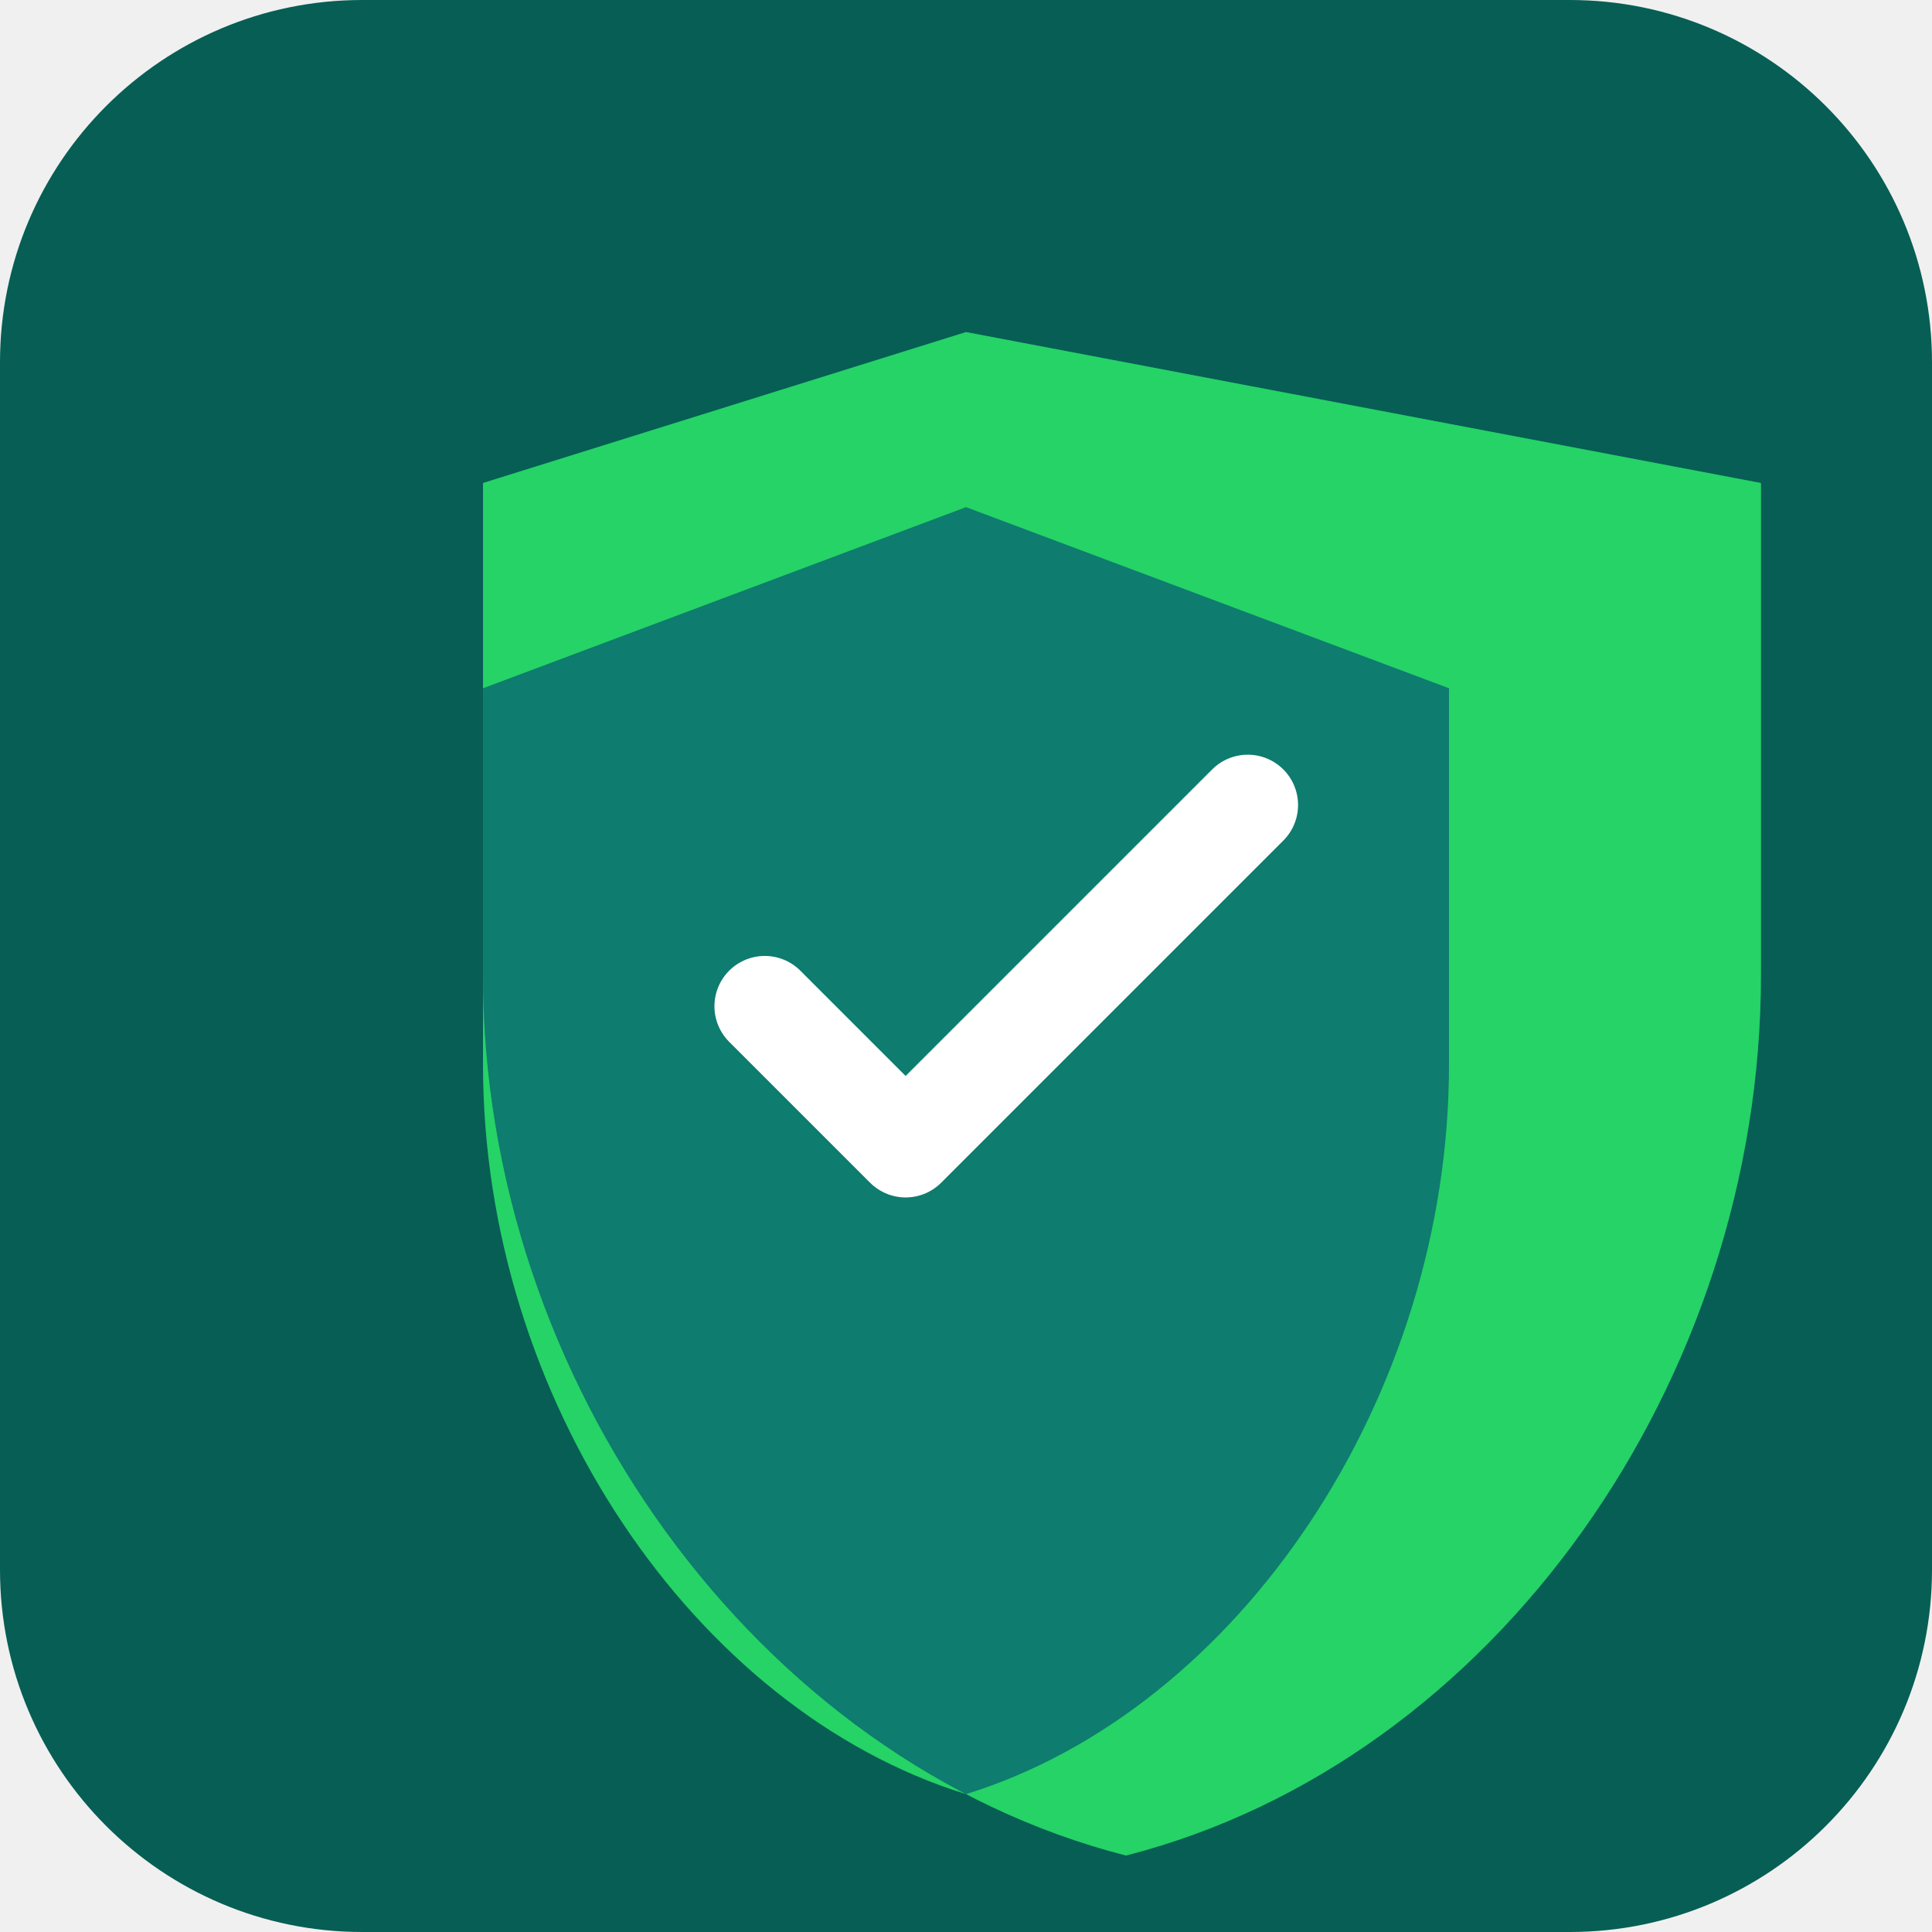
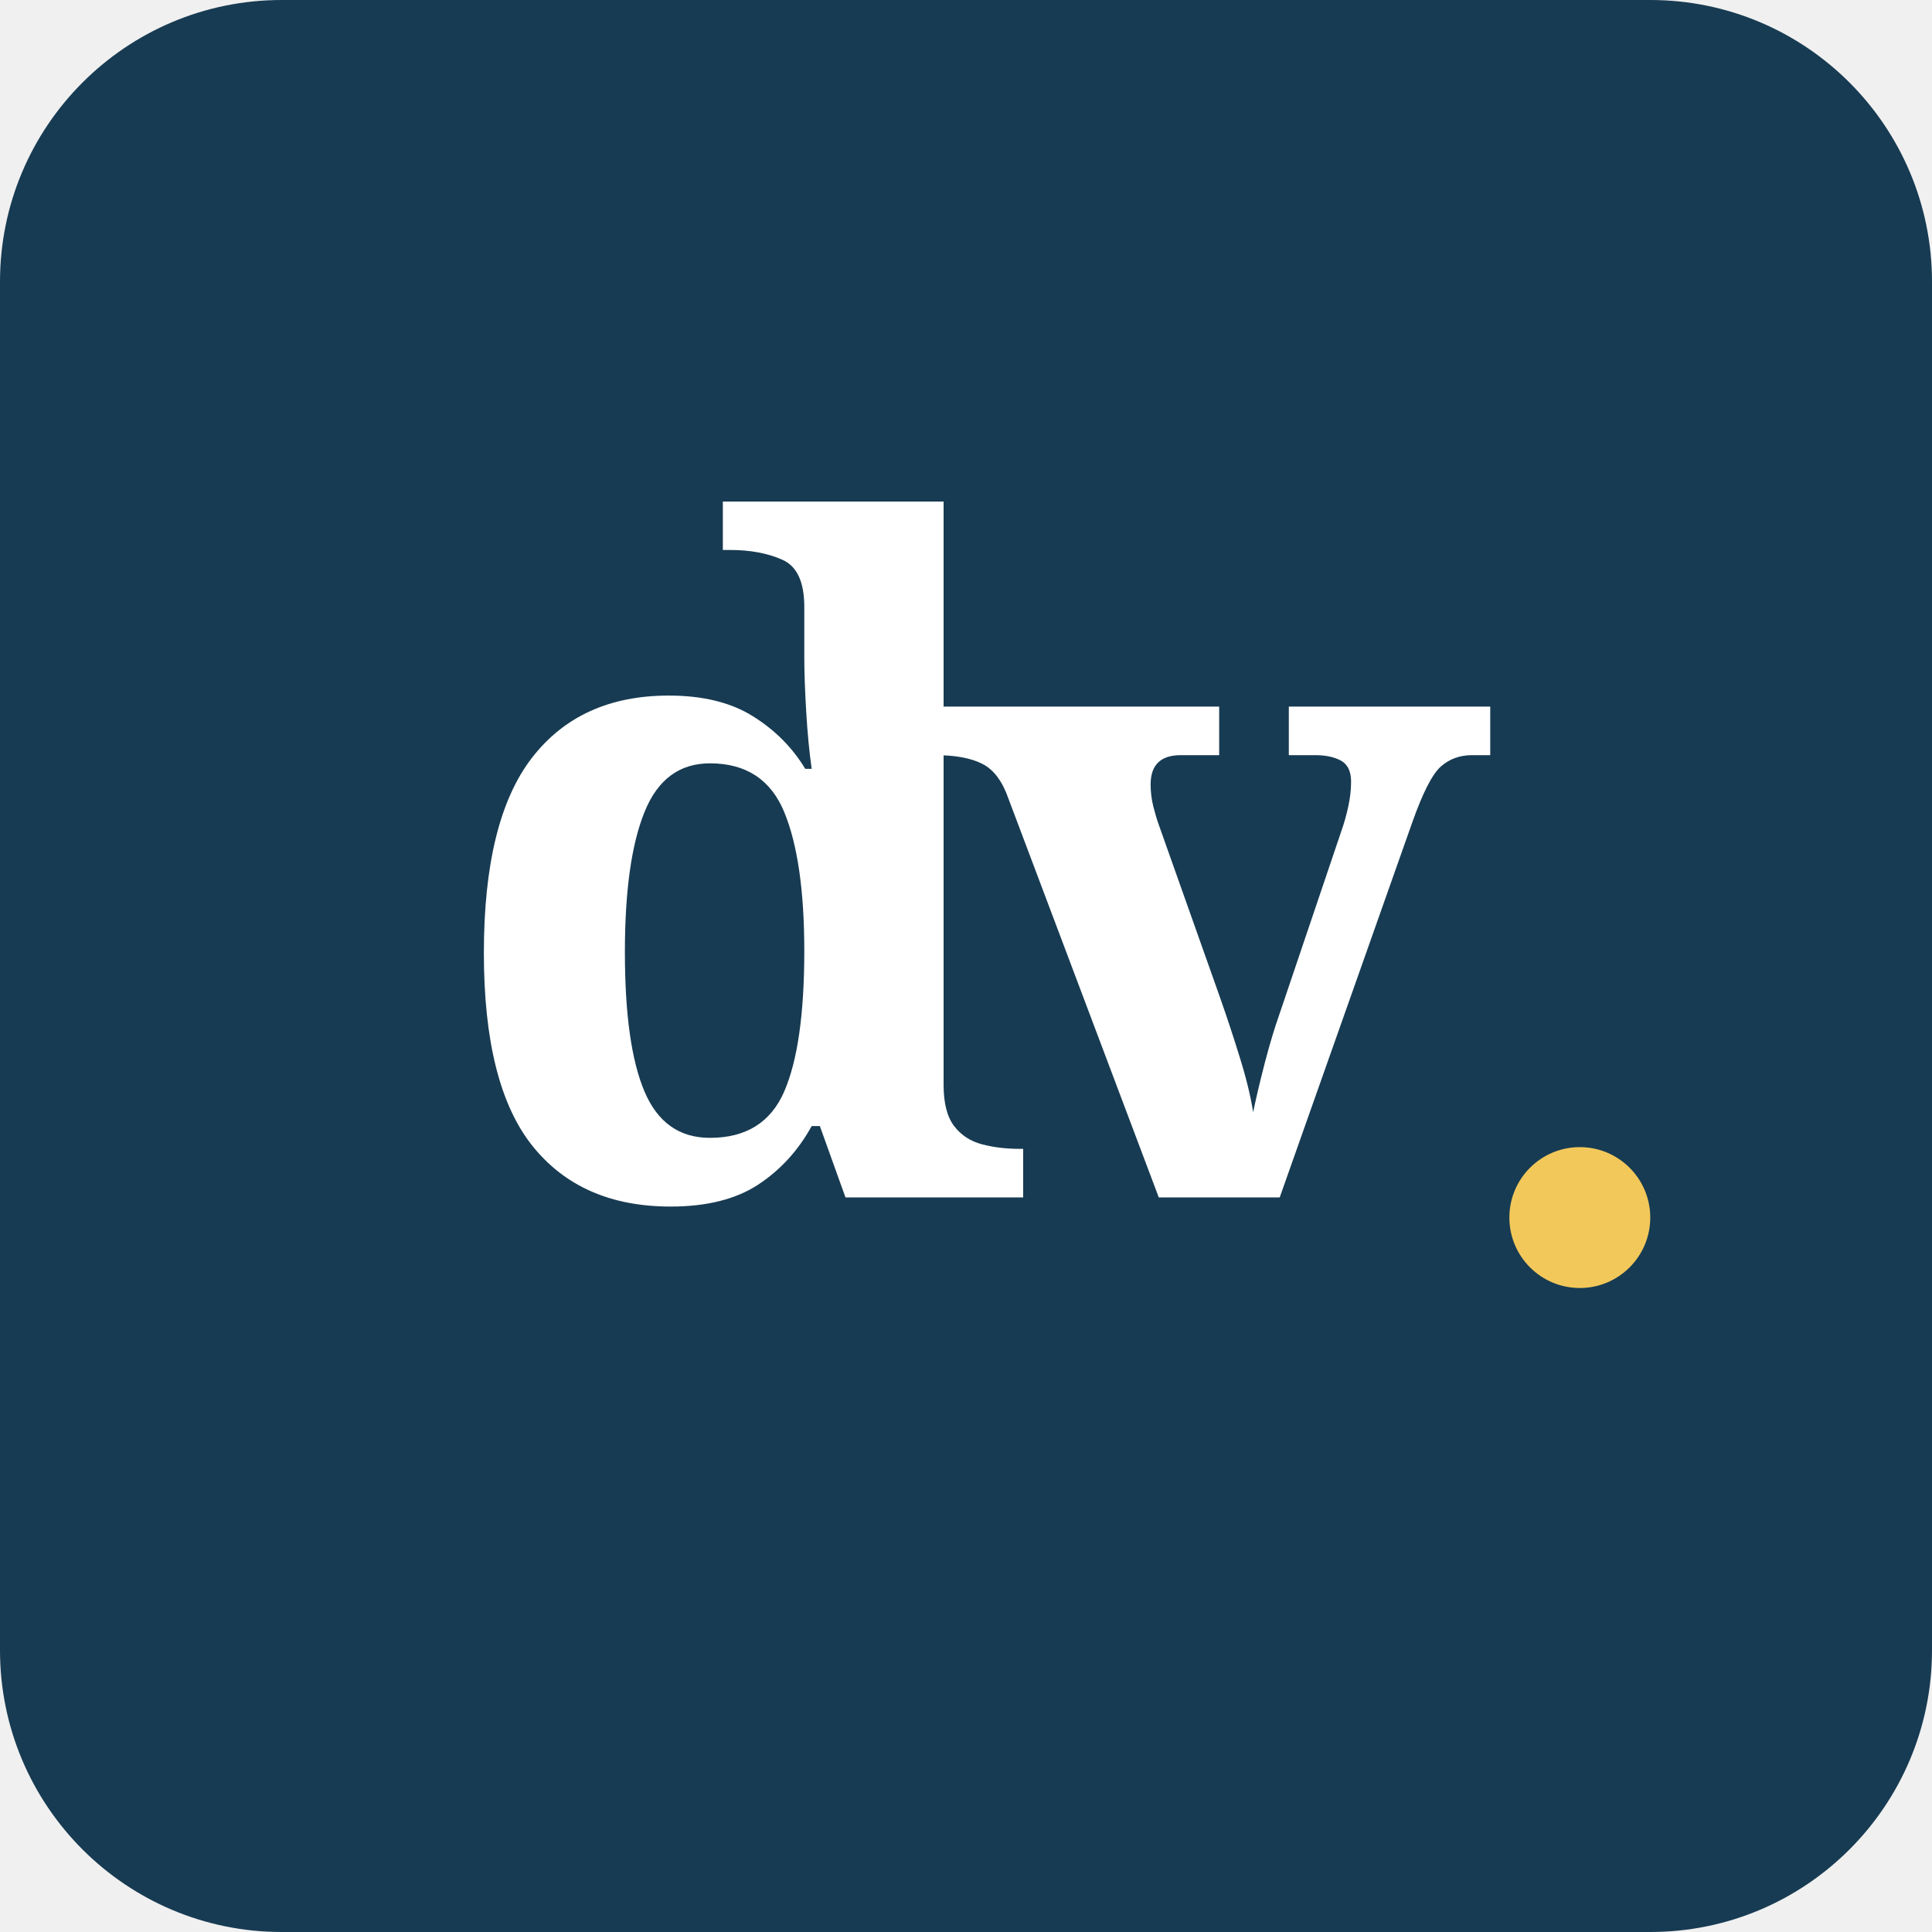
<svg xmlns="http://www.w3.org/2000/svg" viewBox="0 0 192 192">
-   <rect width="192" height="192" rx="36" fill="#075e54" />
-   <path d="M96 33L48 48v48.9c0 40.3 27.2 78.1 63.9 87.5C148.6 175 175 137.2 175 96.9V48L96 33z" fill="#128c7e" opacity=".65" />
-   <path d="M96 33L48 48v48.9c0 40.3 27.2 78.1 63.9 87.5C148.6 175 175 137.2 175 96.9V48L96 33zm0 17.4l48 18v37.4c0 33.1-20.9 64.1-48 72.5-27.1-8.4-48-39.4-48-72.5V68.4z" fill="#25d366" />
-   <path d="M76 100l14 14 34-34" fill="none" stroke="#fff" stroke-width="10" stroke-linecap="round" stroke-linejoin="round" />
+   <rect width="192" height="192" rx="28" fill="#173B52" />
+   <text x="96" y="119" text-anchor="middle" font-family="Georgia, serif" font-size="91" font-weight="700" letter-spacing="-10" fill="#ffffff">dv</text>
+   <circle cx="157" cy="121" r="7" fill="#F3C85A" />
</svg>
